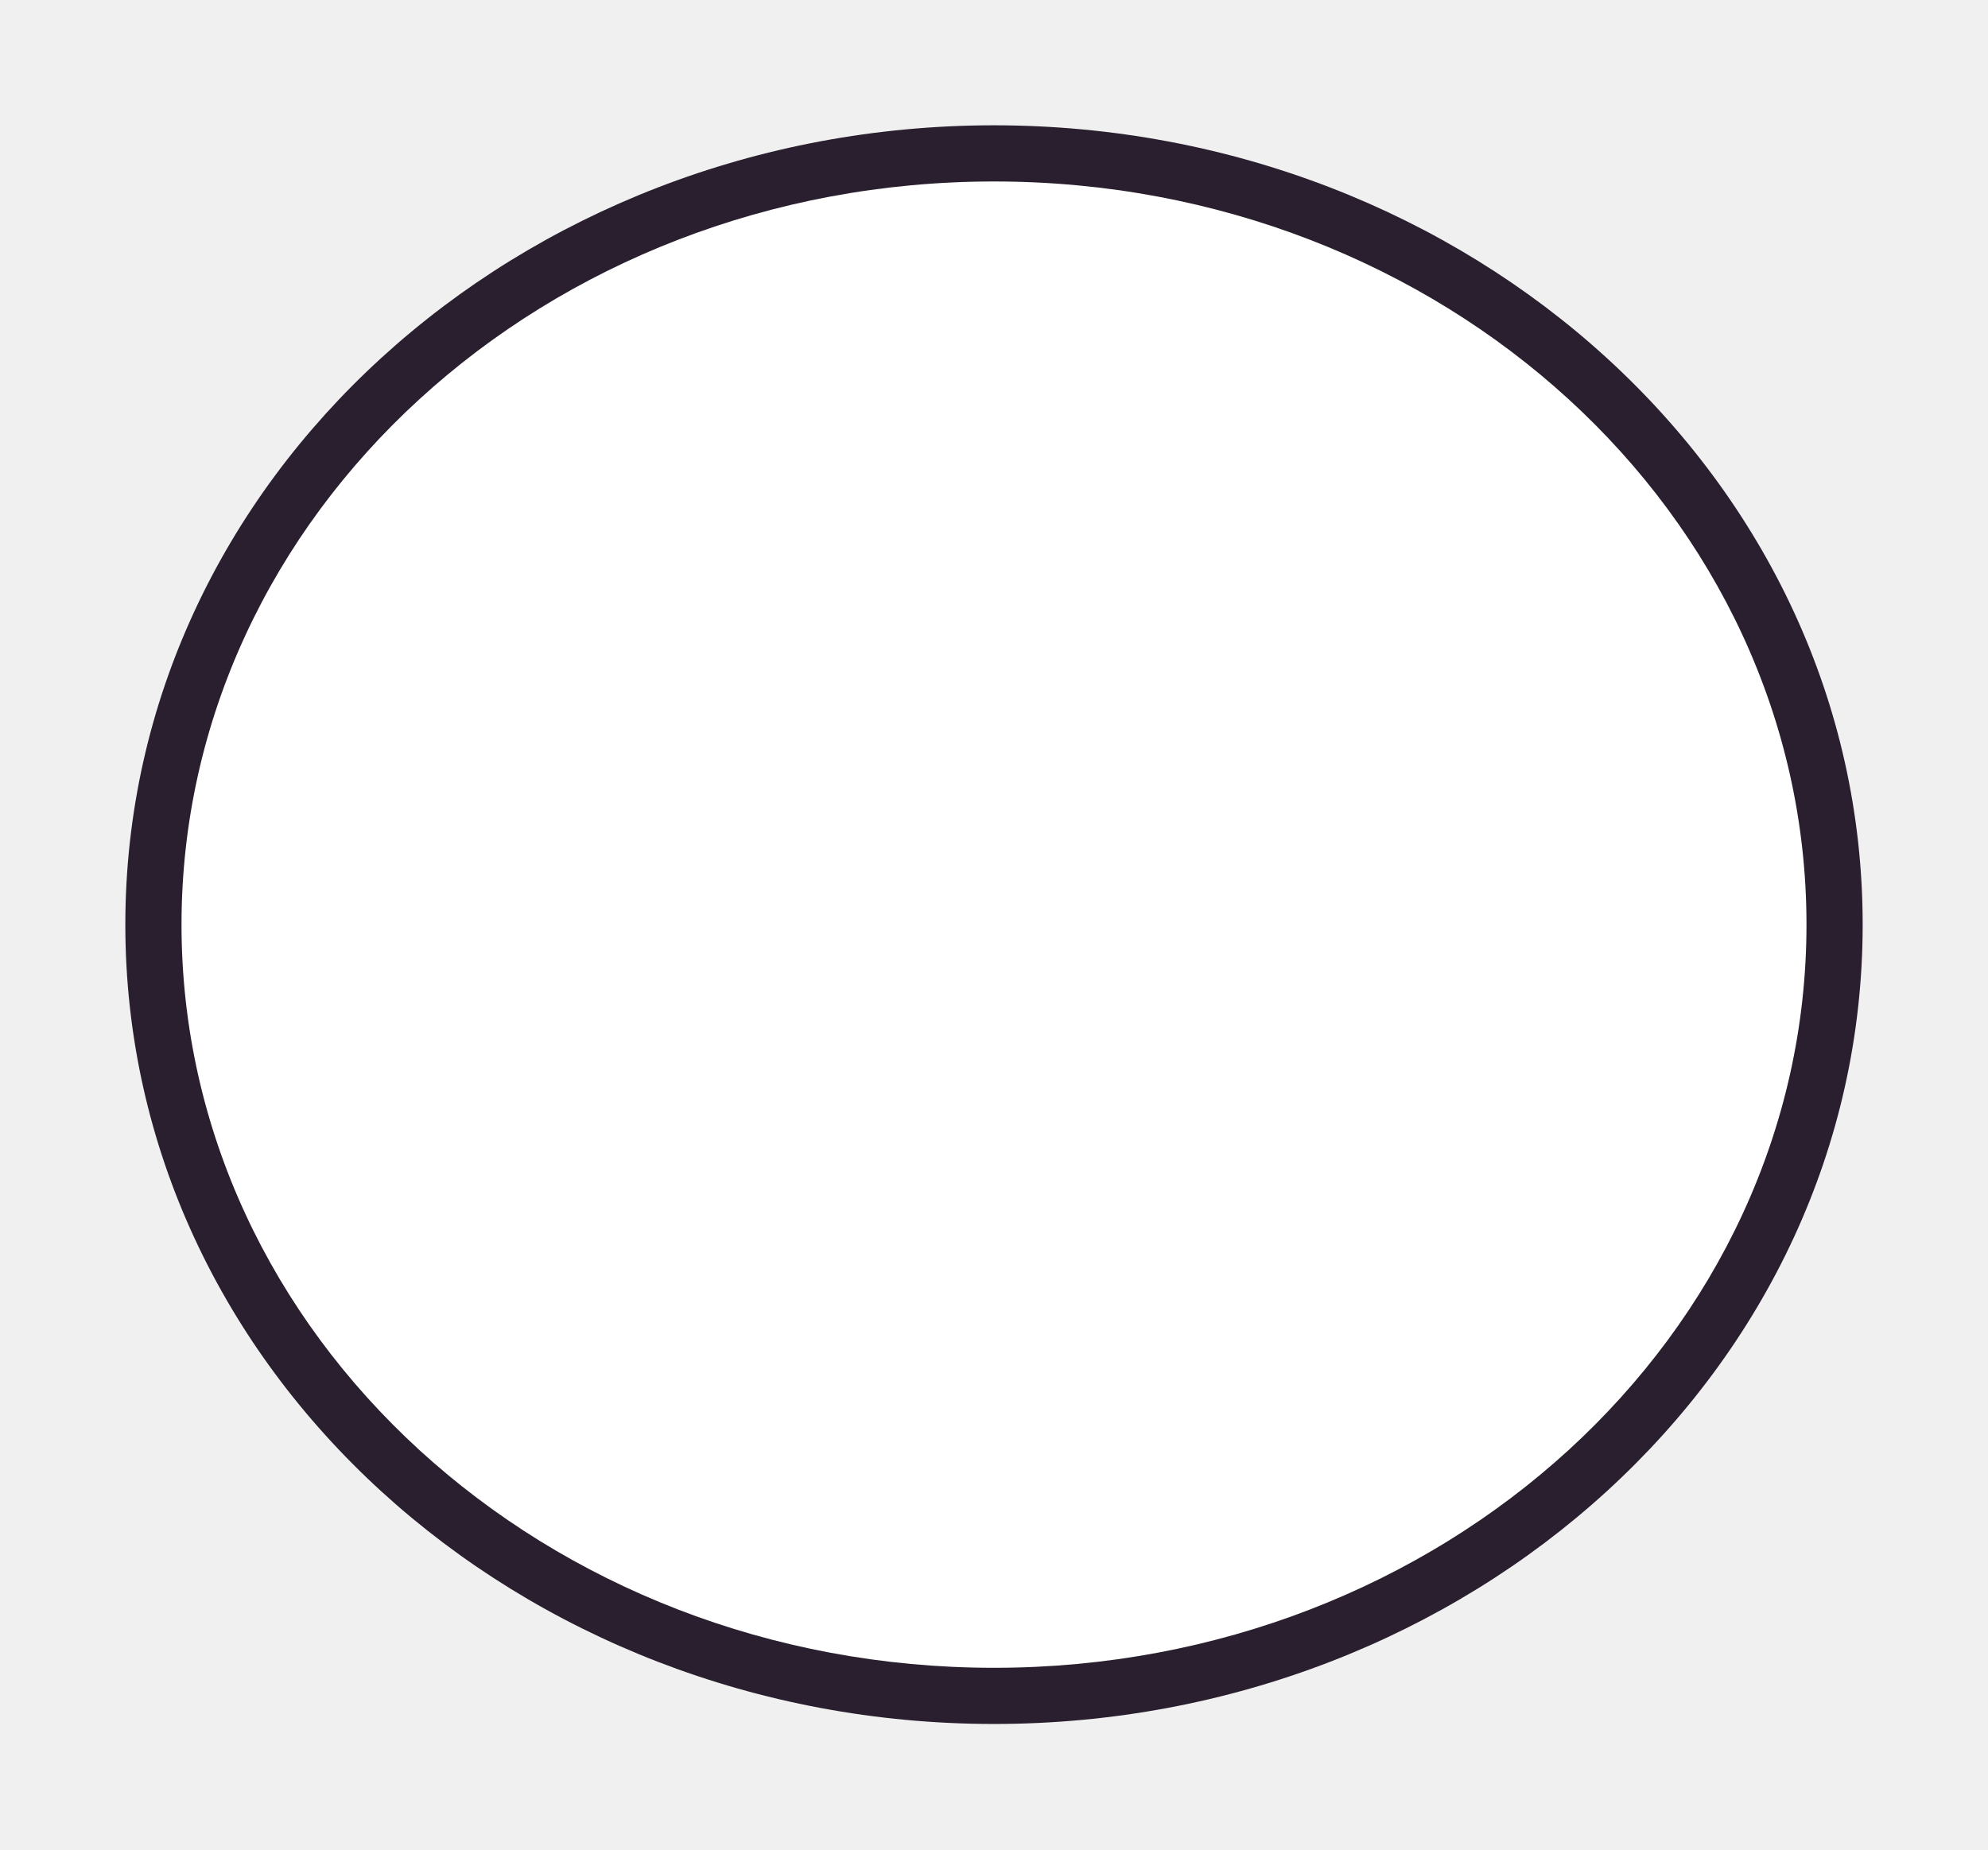
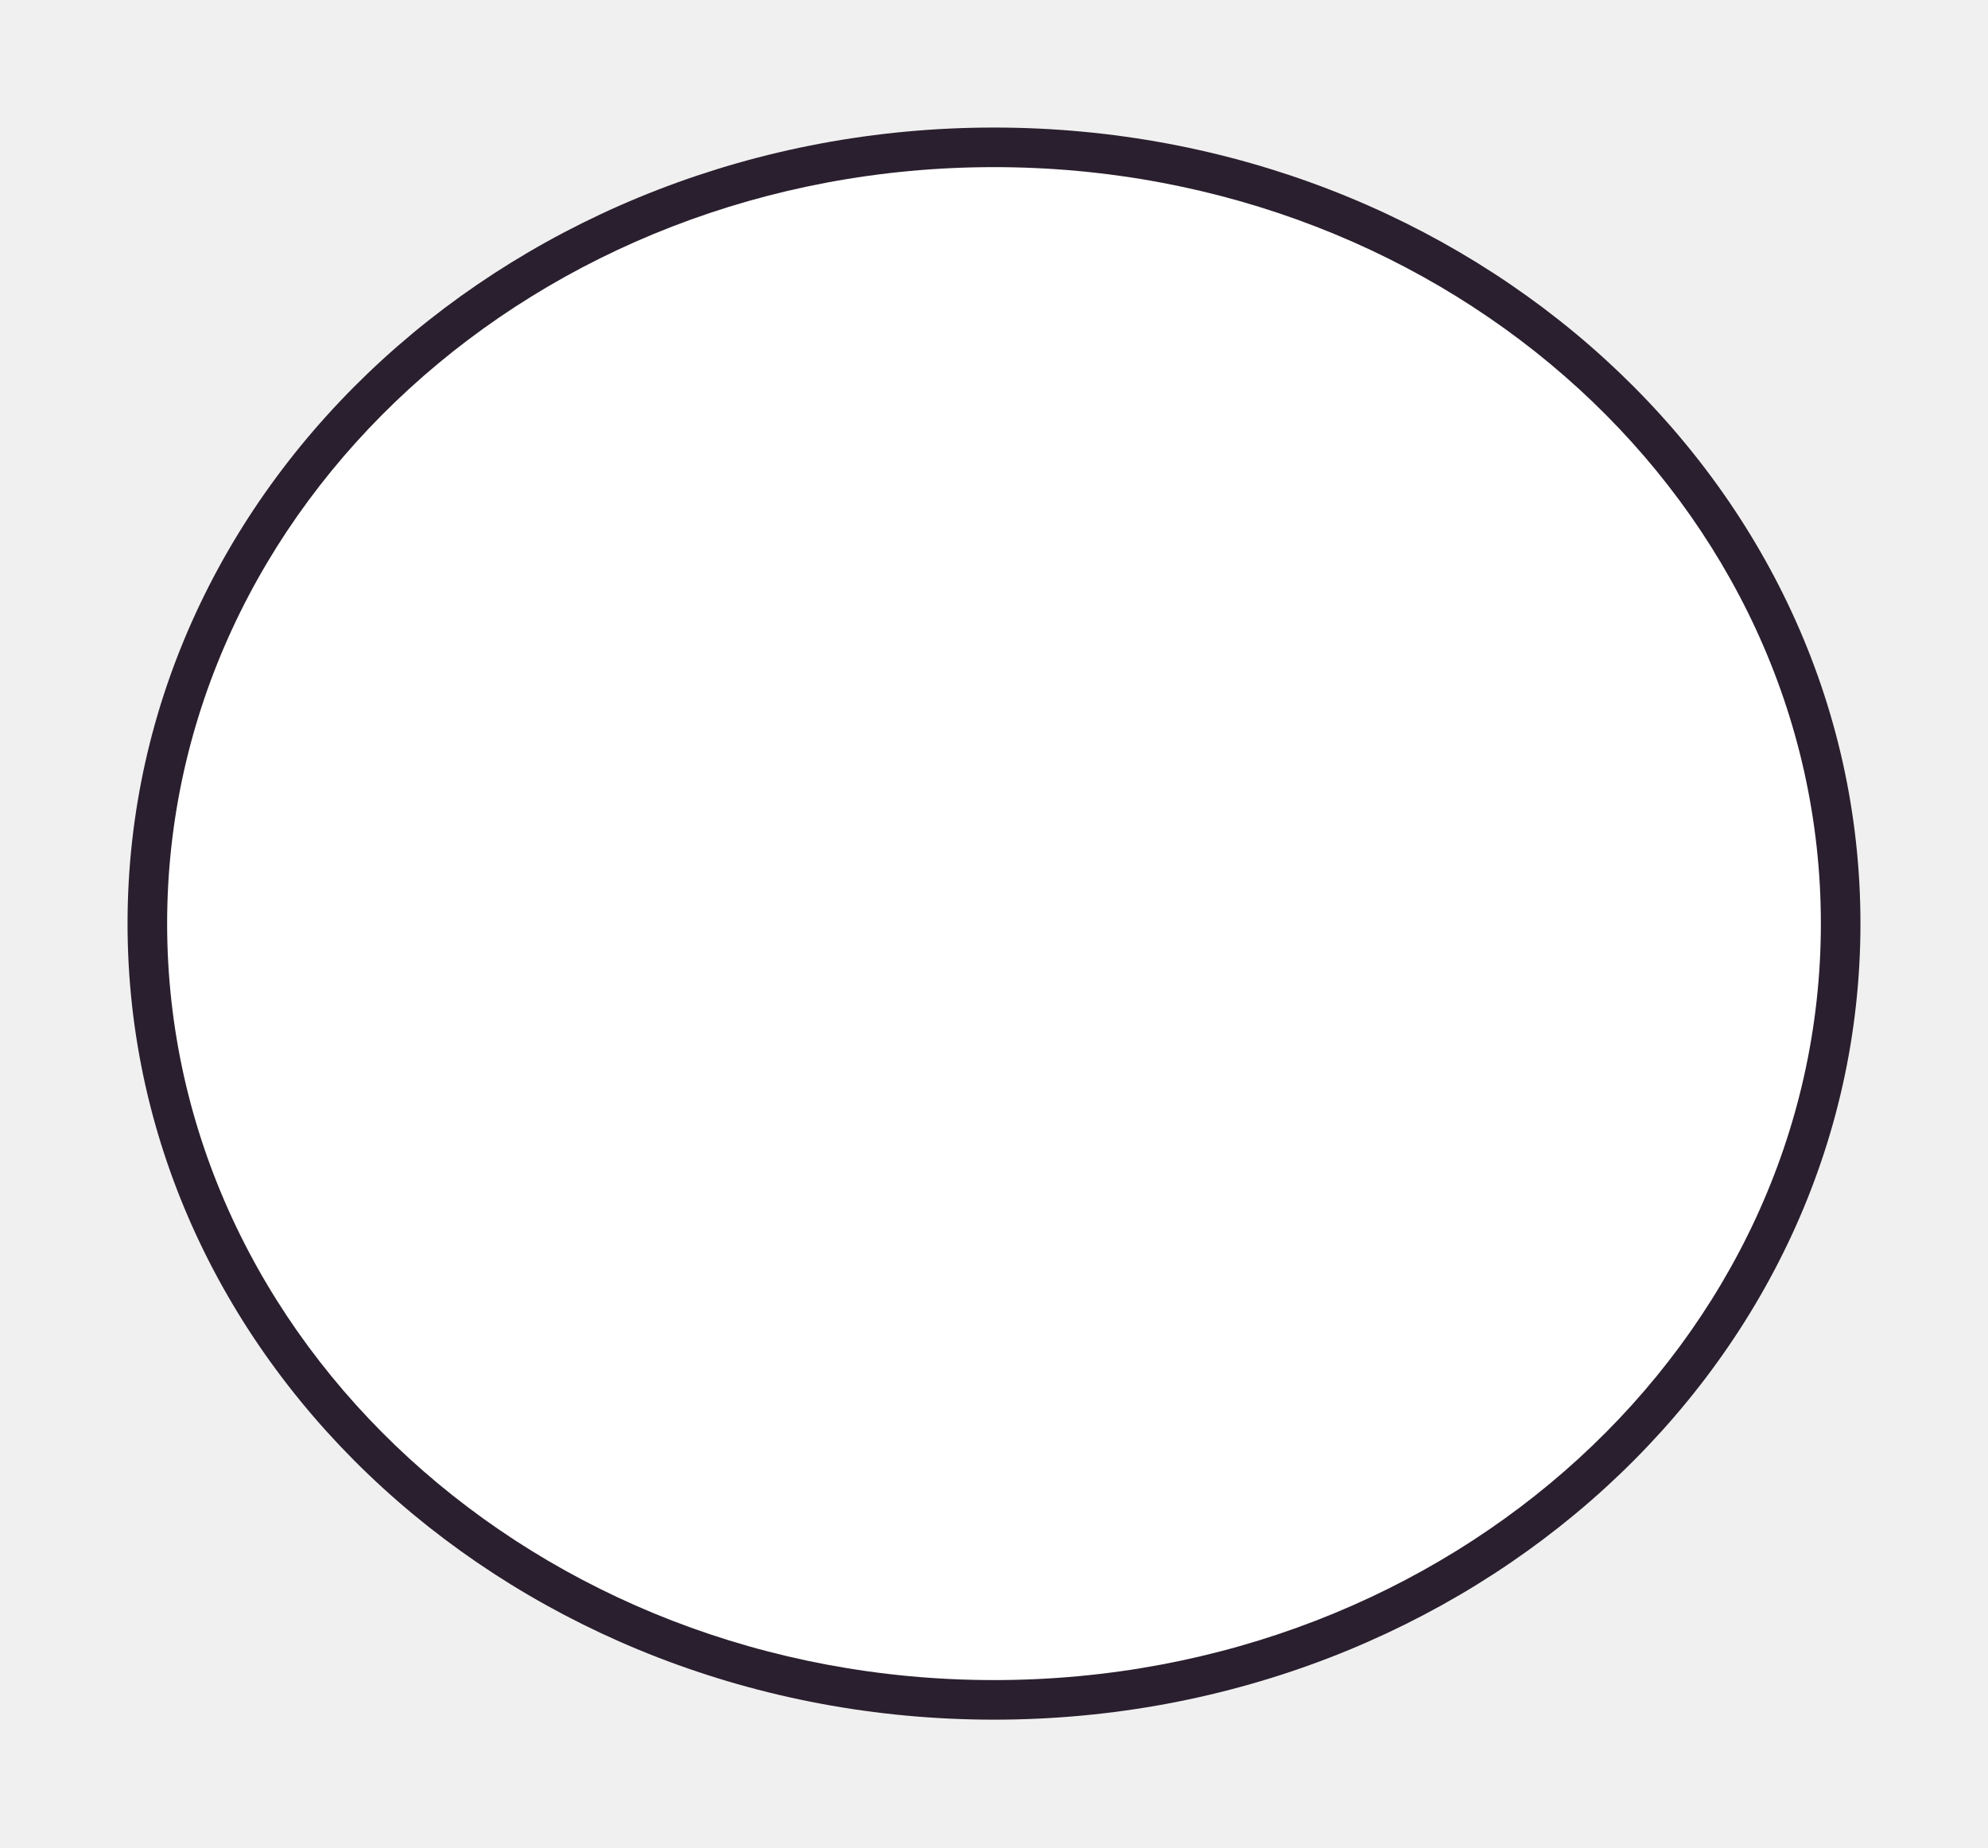
- <svg xmlns="http://www.w3.org/2000/svg" width="230" height="214" viewBox="-115 -179 230 214">
-   <path d="M100.5 -72L100.5 -72C100.5 -20.38 54.95 20.5 0 20.5L0 14L0 20.5C-54.95 20.5 -100.5 -20.38 -100.5 -72L-94 -72L-100.5 -72C-100.5 -123.62 -54.95 -164.5 0 -164.5L0 -158L0 -164.5C54.95 -164.5 100.5 -123.62 100.5 -72L94 -72L100.5 -72M87.5 -72L87.5 -72C87.5 -115.37 48.88 -151.5 0 -151.5L0 -151.5C-48.88 -151.5 -87.5 -115.37 -87.5 -72L-87.5 -72C-87.5 -28.63 -48.88 7.5 0 7.5L0 7.5C48.88 7.5 87.5 -28.63 87.5 -72Z" fill="#2A1F2E" />
+ <svg xmlns="http://www.w3.org/2000/svg" width="226" height="210" viewBox="-113 -177 226 210">
+   <path d="M98.5 -72L98.5 -72C98.5 -21.65 54.01 18.5 0 18.5L0 14L0 18.5C-54.01 18.5 -98.5 -21.65 -98.5 -72L-94 -72L-98.5 -72C-98.5 -122.35 -54.01 -162.5 0 -162.5L0 -158L0 -162.5C54.01 -162.5 98.5 -122.35 98.5 -72L94 -72L98.5 -72M89.5 -72L89.5 -72C89.5 -116.64 49.81 -153.5 0 -153.5L0 -153.5C-49.81 -153.5 -89.5 -116.64 -89.5 -72L-89.5 -72C-89.5 -27.36 -49.81 9.5 0 9.5L0 9.5C49.81 9.5 89.5 -27.36 89.5 -72Z" fill="#2A1F2E" />
  <path d="M94 -72C94 -24.5 51.91 14 0 14C-51.91 14 -94 -24.5 -94 -72C-94 -119.5 -51.91 -158 0 -158C51.91 -158 94 -119.5 94 -72Z" fill="#FFFFFF" />
</svg>
